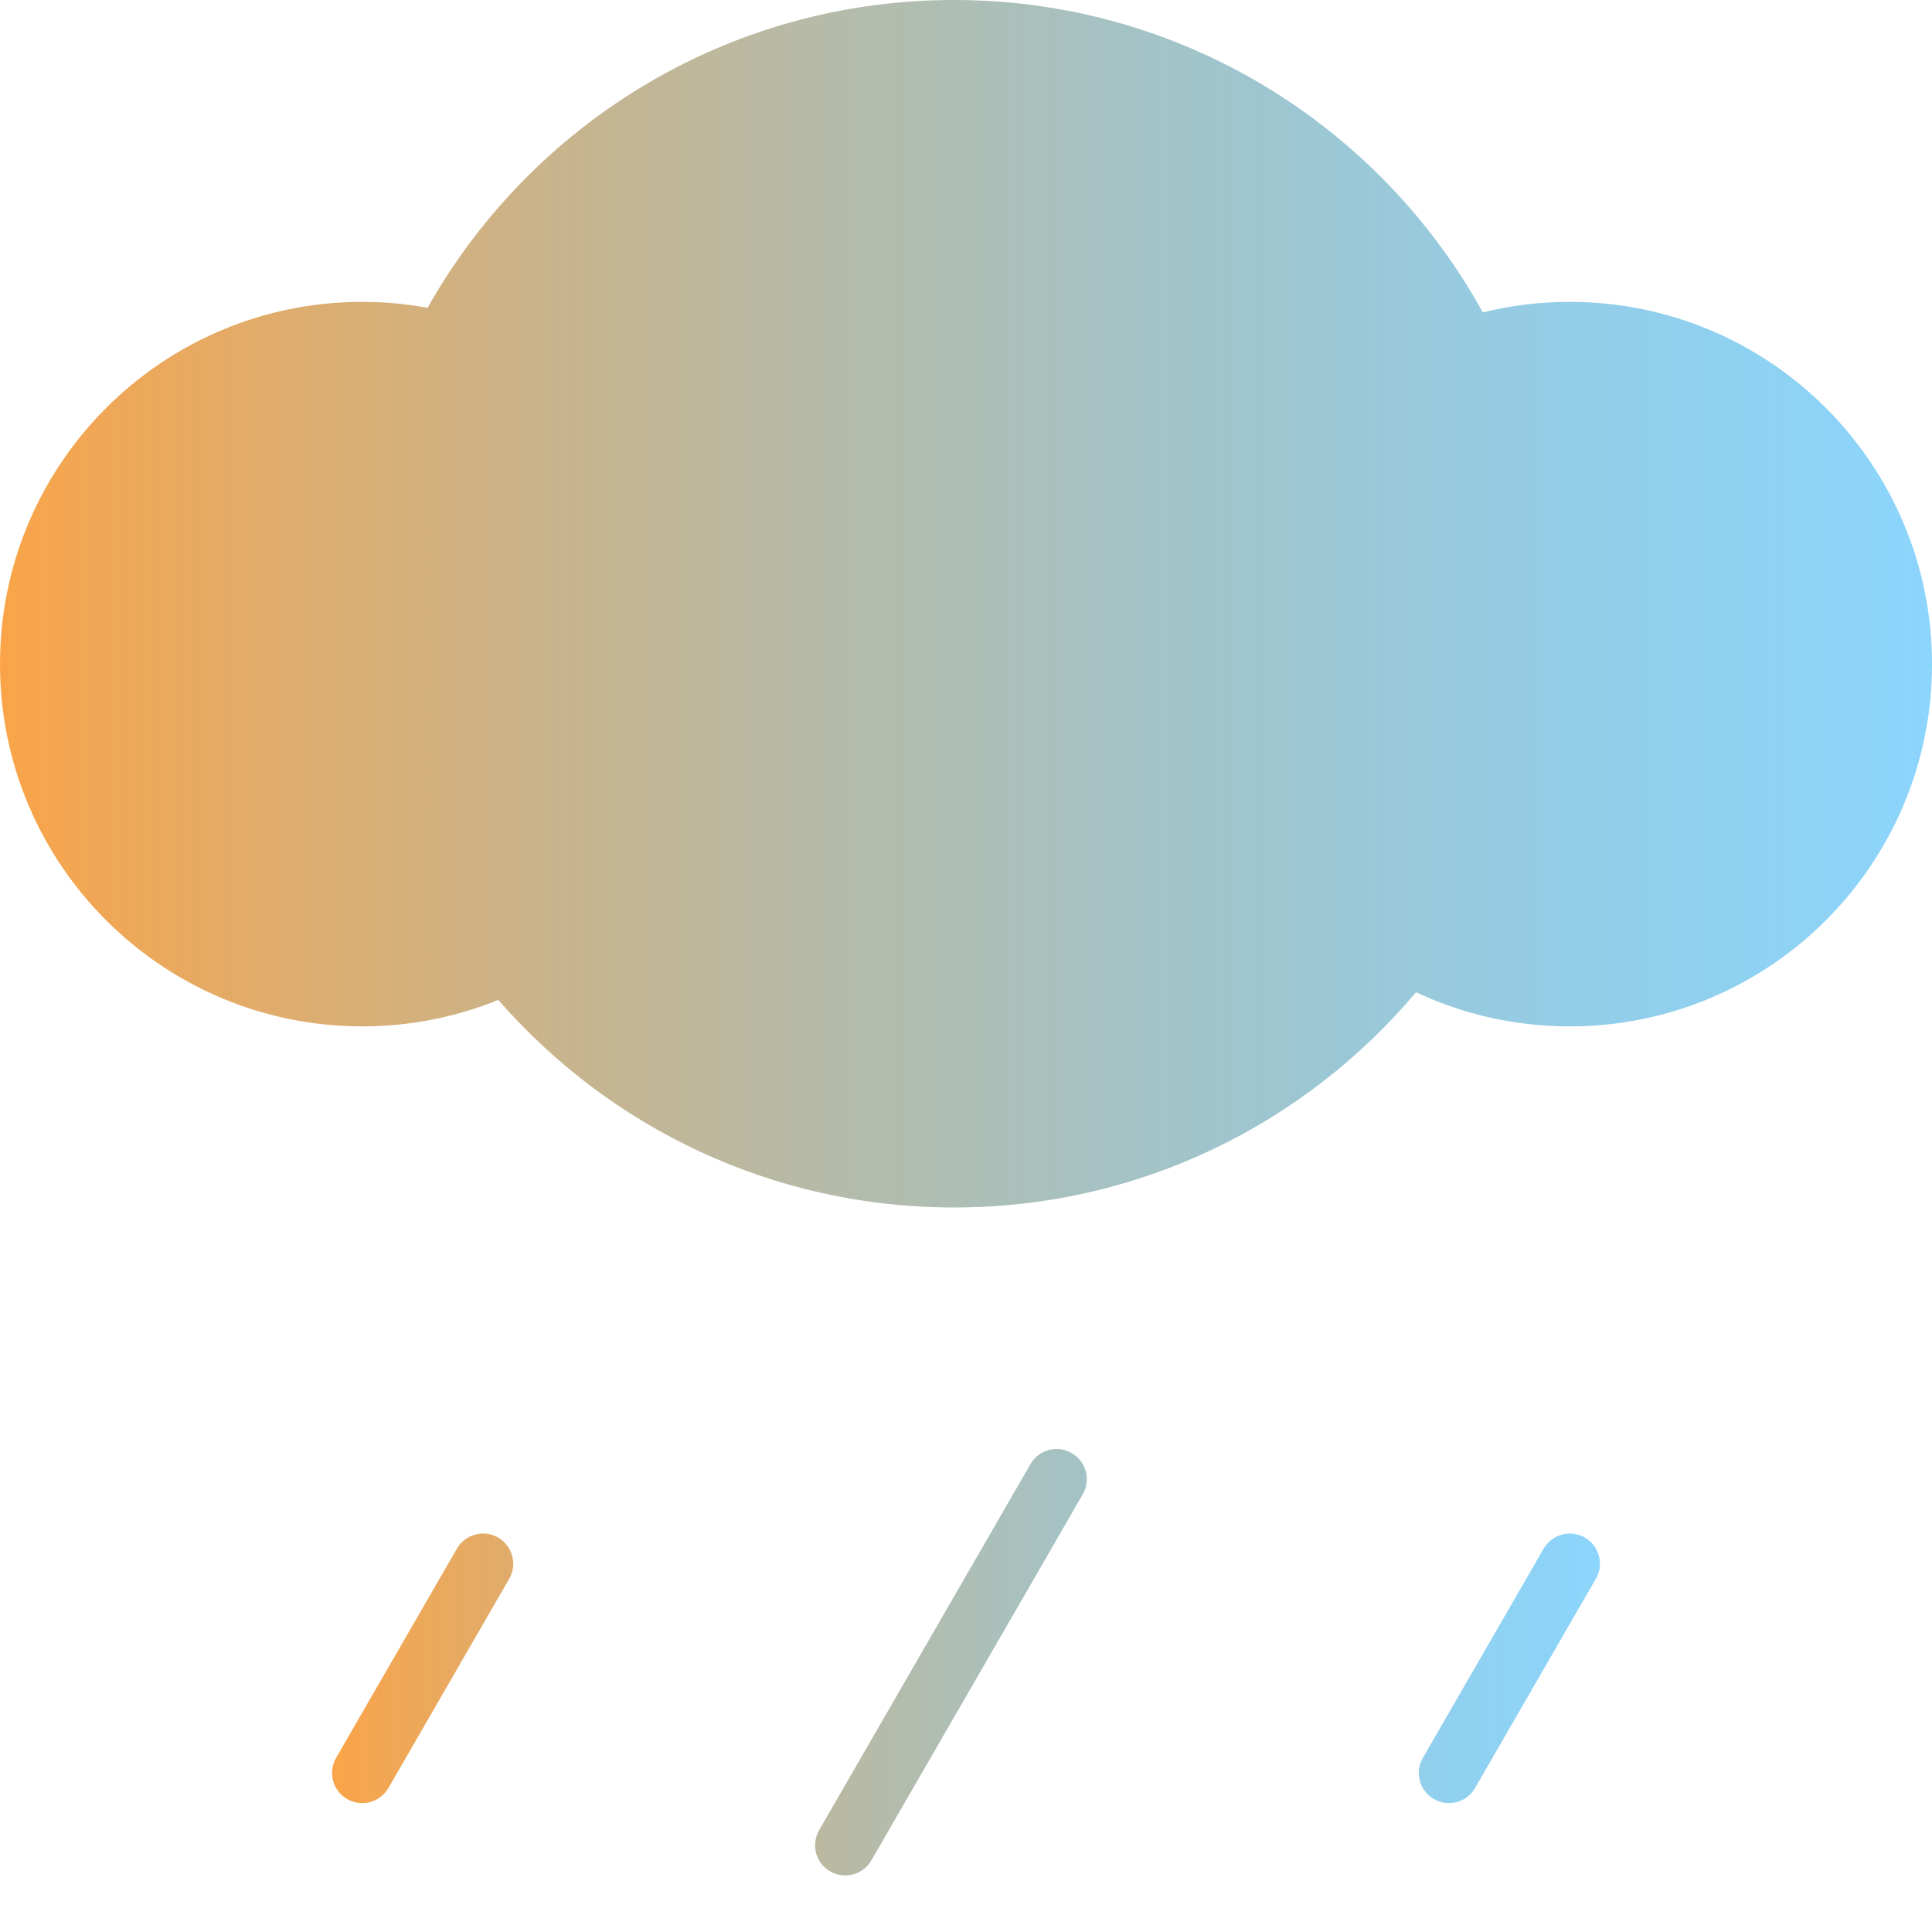
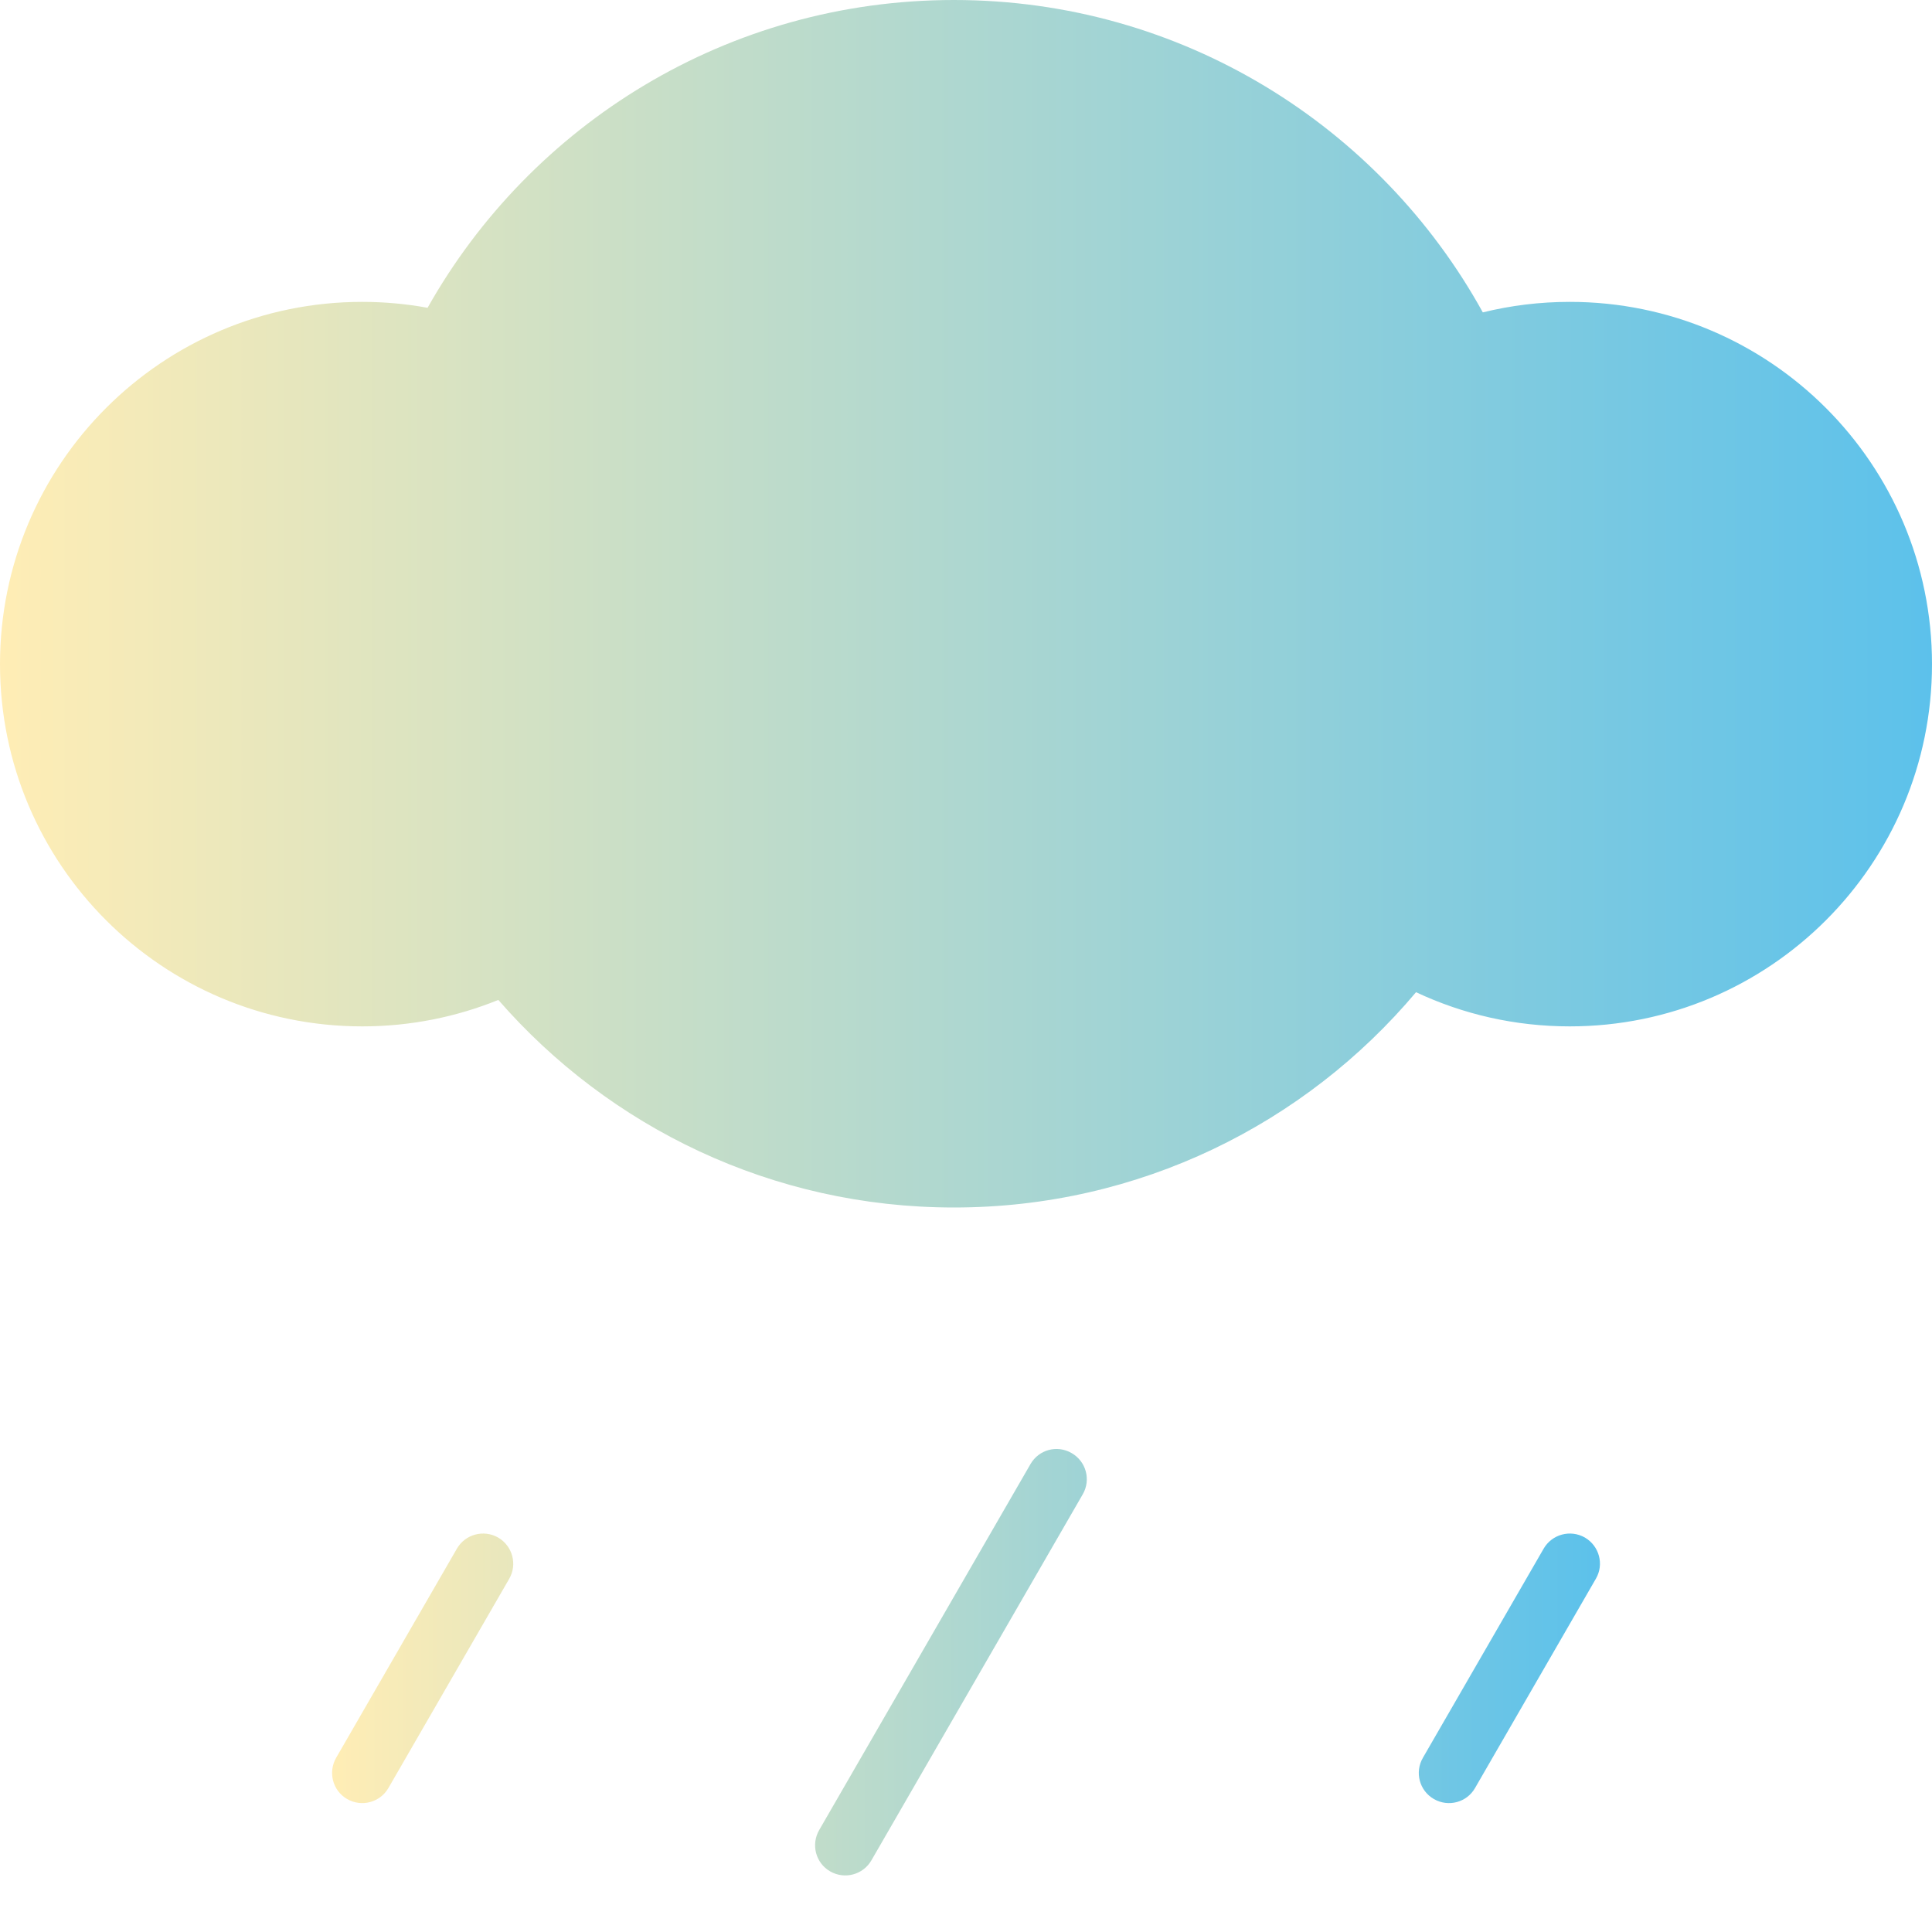
<svg xmlns="http://www.w3.org/2000/svg" width="16" height="16" viewBox="0 0 16 16" fill="none">
-   <path d="M8.534 12.125C8.603 12.005 8.755 11.964 8.875 12.034C8.995 12.103 9.036 12.255 8.967 12.375L7.217 15.406C7.148 15.526 6.995 15.567 6.875 15.498C6.755 15.429 6.715 15.276 6.784 15.156L8.534 12.125ZM12.784 12.825C12.853 12.706 13.005 12.665 13.125 12.733C13.245 12.803 13.286 12.956 13.216 13.075L12.216 14.807C12.148 14.927 11.995 14.968 11.875 14.899C11.755 14.83 11.714 14.677 11.784 14.557L12.784 12.825ZM3.784 12.825C3.853 12.706 4.005 12.665 4.125 12.733C4.245 12.803 4.286 12.956 4.217 13.075L3.217 14.807C3.148 14.927 2.995 14.968 2.875 14.899C2.755 14.83 2.715 14.677 2.784 14.557L3.784 12.825Z" fill-rule="evenodd" style="mix-blend-mode:normal" fill="url(#linear_fill_AGfyaN2KyLaBjY6zonQ_k)">
+   <path d="M8.534 12.125C8.603 12.005 8.755 11.964 8.875 12.034C8.995 12.103 9.036 12.255 8.967 12.375L7.217 15.406C7.148 15.526 6.995 15.567 6.875 15.498C6.755 15.429 6.715 15.276 6.784 15.156L8.534 12.125ZM12.784 12.825C12.853 12.706 13.005 12.665 13.125 12.733C13.245 12.803 13.286 12.956 13.216 13.075L12.216 14.807C12.148 14.927 11.995 14.968 11.875 14.899C11.755 14.83 11.714 14.677 11.784 14.557L12.784 12.825ZM3.784 12.825C3.853 12.706 4.005 12.665 4.125 12.733C4.245 12.803 4.286 12.956 4.217 13.075L3.217 14.807C3.148 14.927 2.995 14.968 2.875 14.899C2.755 14.83 2.715 14.677 2.784 14.557L3.784 12.825Z" fill-rule="evenodd" fill="url(#linear_fill_AGfyaN2KyLaBjY6zonQ_k)">
</path>
-   <path d="M11.727 8.217C10.81 9.307 9.436 10 7.9 10C6.394 10 5.044 9.334 4.127 8.281C3.779 8.422 3.399 8.5 3 8.5C1.343 8.5 0 7.157 0 5.5C0 3.843 1.343 2.5 3 2.5C3.185 2.5 3.366 2.517 3.541 2.549C4.398 1.027 6.029 0 7.9 0C9.786 0 11.429 1.045 12.28 2.587C12.511 2.53 12.752 2.5 13 2.5C14.657 2.5 16 3.843 16 5.5C16 7.157 14.657 8.5 13 8.5C12.545 8.5 12.114 8.399 11.727 8.217Z" style="mix-blend-mode:normal" fill="url(#linear_fill_A5GdSsPRtCSjgSB7KaOJ0)">
+   <path d="M11.727 8.217C10.81 9.307 9.436 10 7.9 10C6.394 10 5.044 9.334 4.127 8.281C3.779 8.422 3.399 8.5 3 8.5C1.343 8.5 0 7.157 0 5.5C0 3.843 1.343 2.5 3 2.5C3.185 2.5 3.366 2.517 3.541 2.549C4.398 1.027 6.029 0 7.9 0C9.786 0 11.429 1.045 12.28 2.587C12.511 2.53 12.752 2.5 13 2.5C14.657 2.5 16 3.843 16 5.5C16 7.157 14.657 8.5 13 8.5C12.545 8.5 12.114 8.399 11.727 8.217Z" fill="url(#linear_fill_A5GdSsPRtCSjgSB7KaOJ0)">
</path>
  <defs>
    <linearGradient id="linear_fill_AGfyaN2KyLaBjY6zonQ_k" x1="2.75" y1="13.765" x2="13.25" y2="13.765" gradientUnits="userSpaceOnUse">
-       <stop offset="0" stop-color="#FAA448" />
-       <stop offset="1" stop-color="#32B4FA" stop-opacity="0.56" />
+       <stop offset="0" stop-color="#FFEDB5" />
+       <stop offset="1" stop-color="#5CC1EB" />
    </linearGradient>
    <linearGradient id="linear_fill_A5GdSsPRtCSjgSB7KaOJ0" x1="0" y1="5" x2="16" y2="5" gradientUnits="userSpaceOnUse">
-       <stop offset="0" stop-color="#FAA448" />
-       <stop offset="1" stop-color="#32B4FA" stop-opacity="0.56" />
+       <stop offset="0" stop-color="#FFEDB5" />
+       <stop offset="1" stop-color="#5CC1EB" />
    </linearGradient>
  </defs>
</svg>
